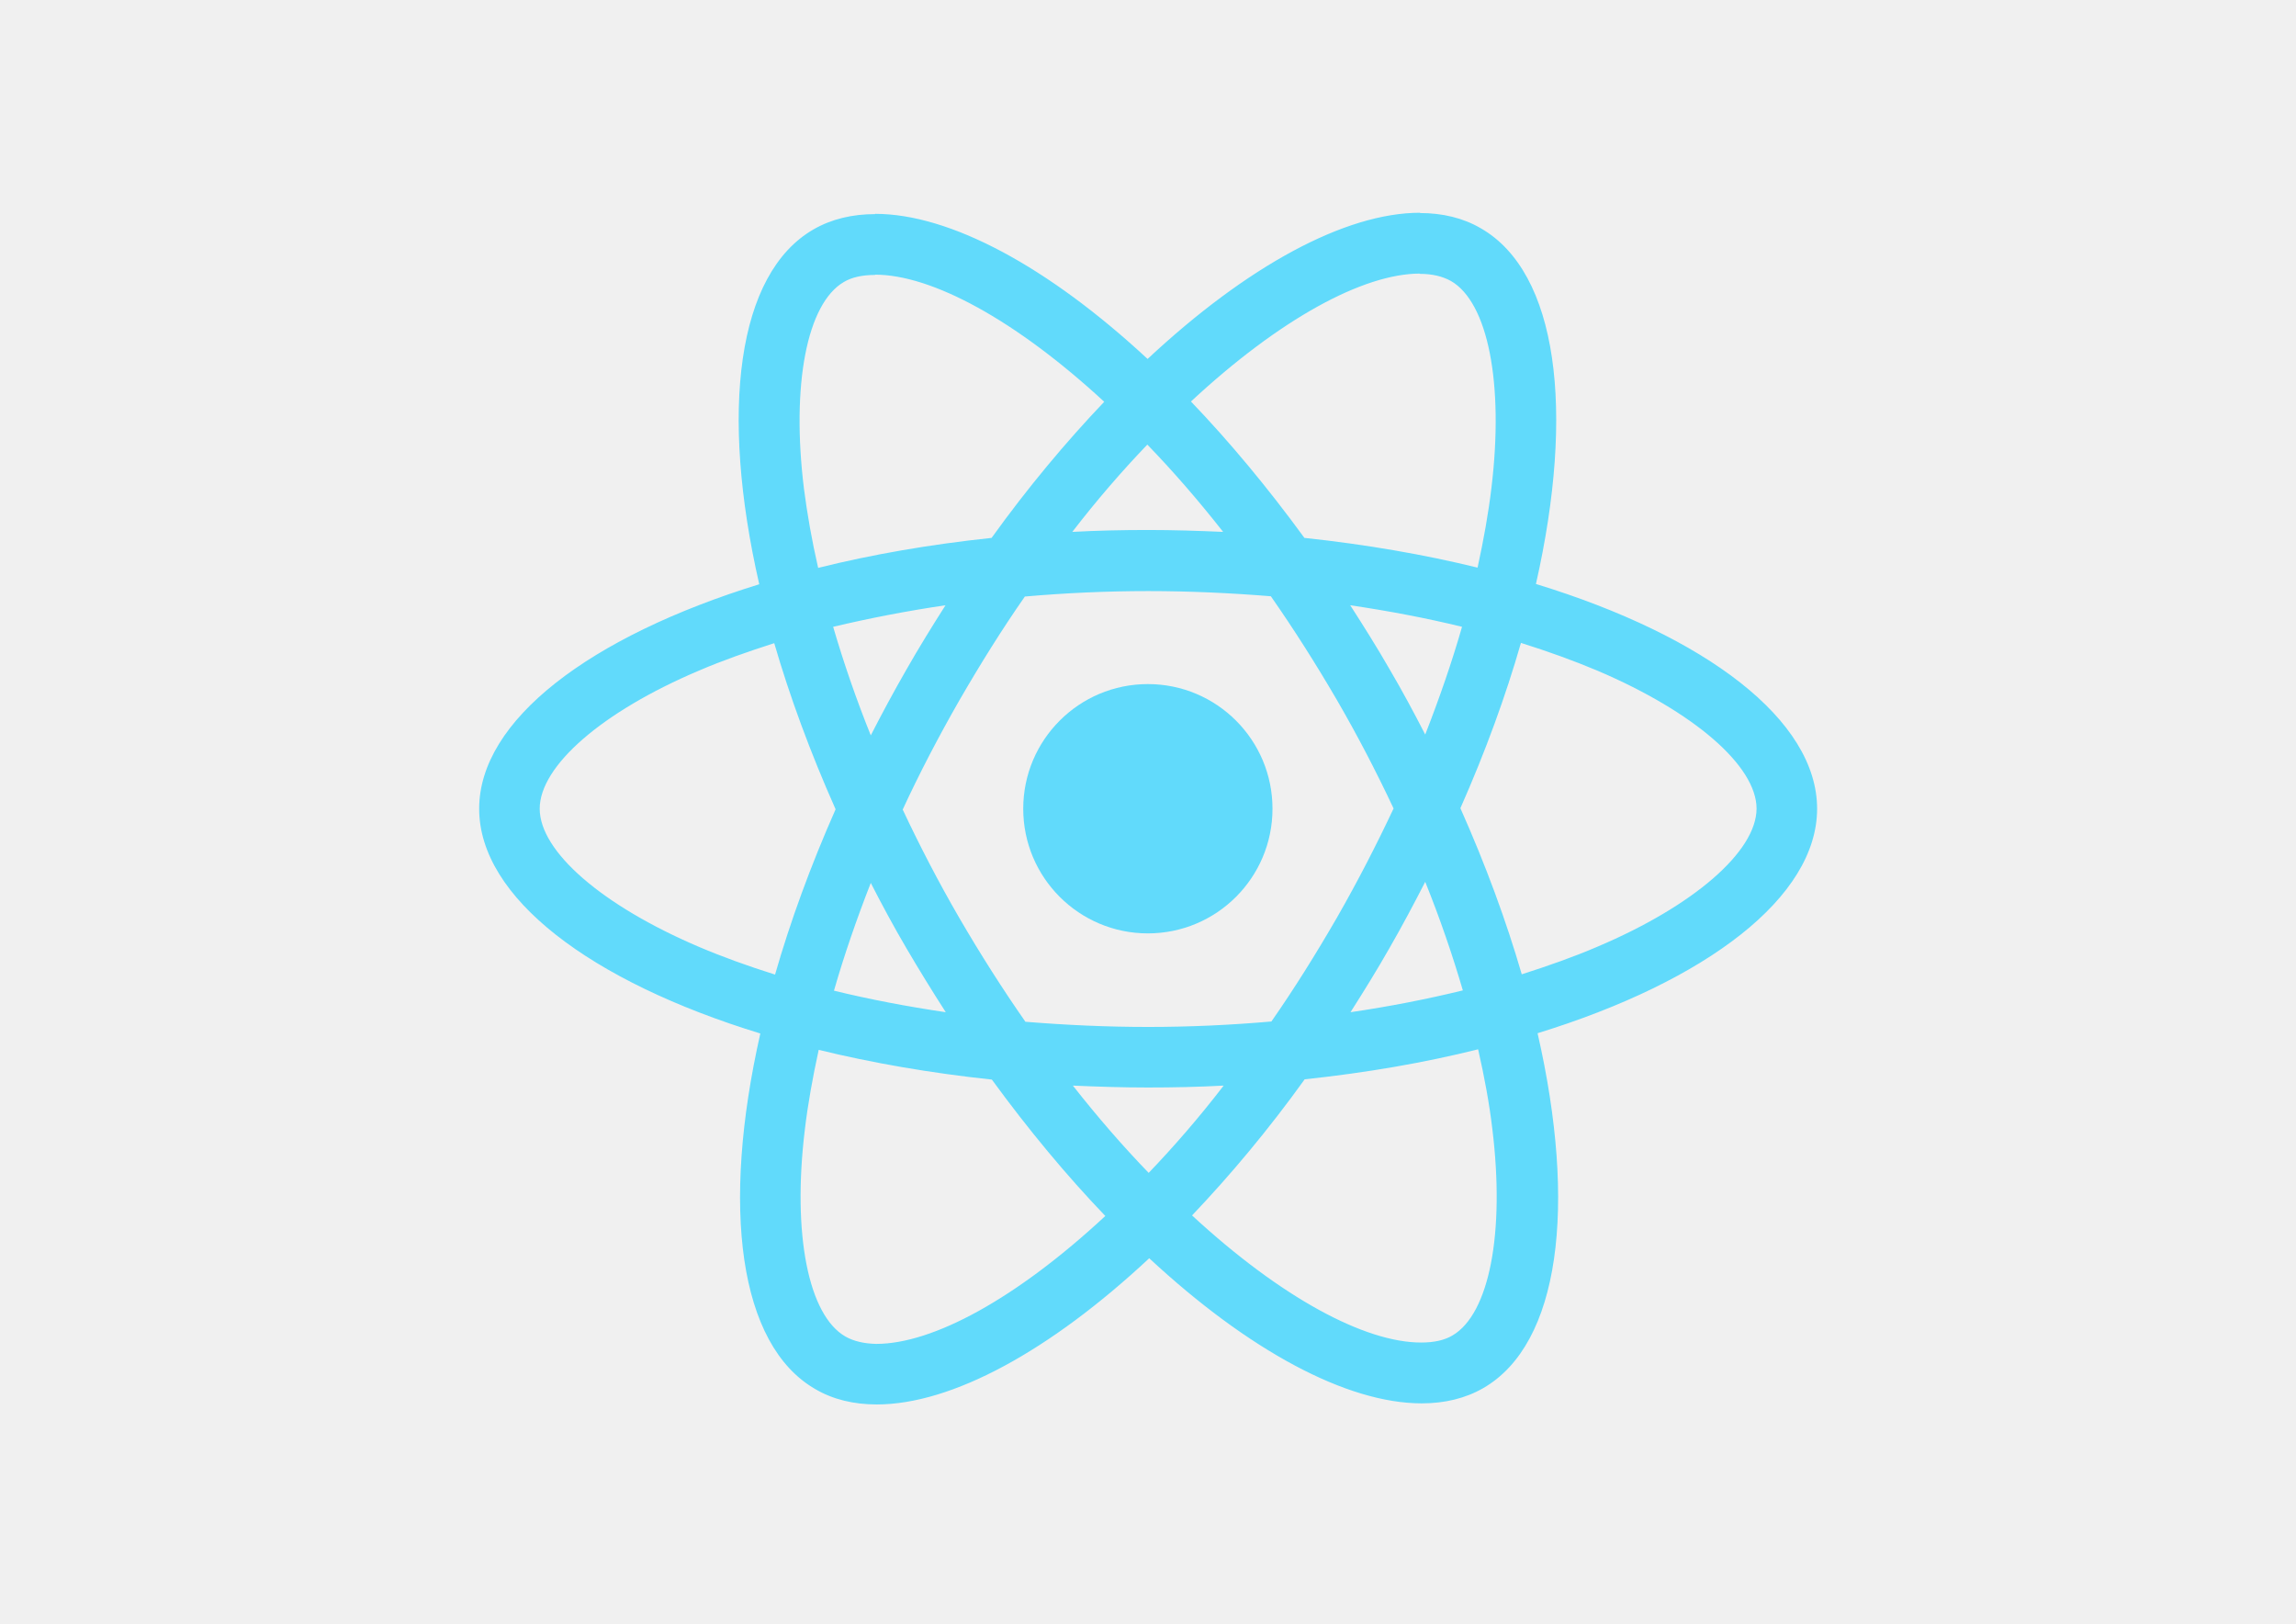
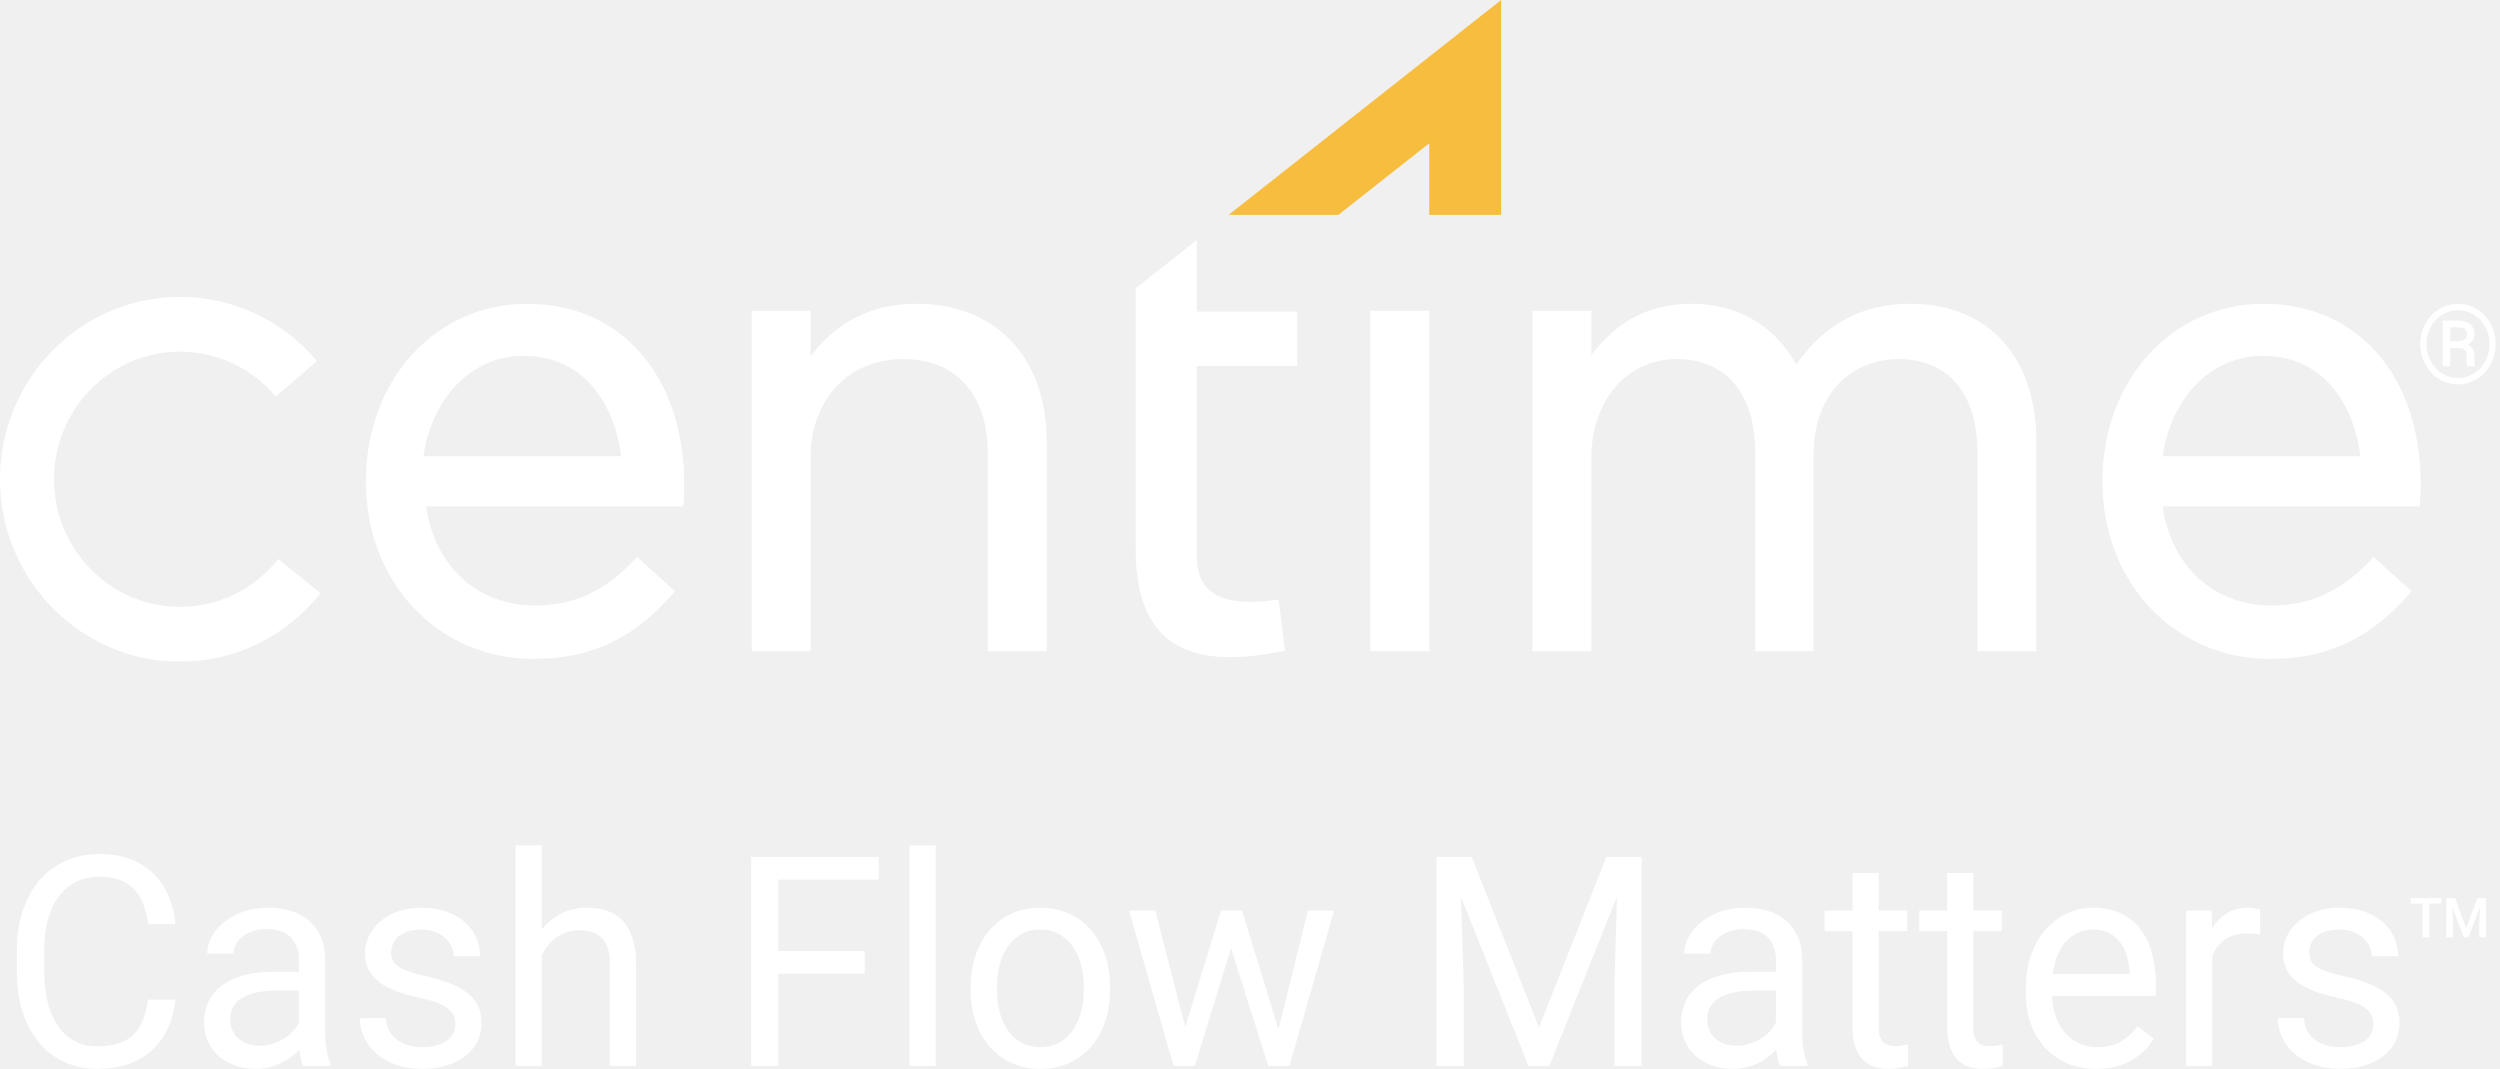
- <svg xmlns="http://www.w3.org/2000/svg" viewBox="0 0 841.9 595.3">
-   <g fill="#61DAFB">
-     <path d="M666.3 296.5c0-32.5-40.7-63.3-103.1-82.4 14.4-63.6 8-114.2-20.2-130.4-6.5-3.8-14.1-5.6-22.4-5.6v22.3c4.6 0 8.3.9 11.4 2.6 13.6 7.8 19.5 37.5 14.9 75.7-1.1 9.4-2.9 19.3-5.1 29.4-19.6-4.8-41-8.5-63.5-10.9-13.5-18.5-27.5-35.3-41.6-50 32.6-30.3 63.2-46.9 84-46.9V78c-27.5 0-63.5 19.6-99.9 53.6-36.4-33.8-72.4-53.2-99.9-53.2v22.3c20.7 0 51.4 16.5 84 46.6-14 14.7-28 31.4-41.3 49.9-22.6 2.4-44 6.1-63.6 11-2.3-10-4-19.7-5.2-29-4.7-38.2 1.1-67.9 14.6-75.8 3-1.8 6.9-2.6 11.5-2.6V78.5c-8.4 0-16 1.8-22.6 5.6-28.1 16.2-34.4 66.7-19.9 130.1-62.2 19.2-102.7 49.9-102.7 82.3 0 32.5 40.7 63.3 103.1 82.4-14.4 63.6-8 114.2 20.2 130.4 6.5 3.8 14.1 5.6 22.5 5.6 27.5 0 63.5-19.6 99.9-53.6 36.4 33.8 72.4 53.2 99.9 53.2 8.4 0 16-1.8 22.6-5.6 28.1-16.2 34.4-66.7 19.9-130.1 62-19.1 102.5-49.9 102.5-82.3zm-130.2-66.7c-3.7 12.9-8.3 26.2-13.5 39.5-4.1-8-8.4-16-13.1-24-4.6-8-9.5-15.8-14.4-23.4 14.2 2.1 27.9 4.7 41 7.9zm-45.8 106.5c-7.8 13.5-15.8 26.3-24.1 38.2-14.9 1.3-30 2-45.2 2-15.1 0-30.2-.7-45-1.9-8.3-11.9-16.4-24.6-24.2-38-7.6-13.1-14.5-26.4-20.8-39.8 6.2-13.4 13.2-26.8 20.7-39.9 7.8-13.5 15.8-26.3 24.1-38.2 14.9-1.3 30-2 45.2-2 15.1 0 30.2.7 45 1.9 8.3 11.9 16.4 24.6 24.2 38 7.6 13.1 14.5 26.4 20.8 39.8-6.3 13.4-13.2 26.8-20.7 39.9zm32.3-13c5.4 13.4 10 26.8 13.8 39.8-13.1 3.2-26.9 5.9-41.2 8 4.9-7.7 9.8-15.6 14.4-23.7 4.6-8 8.9-16.1 13-24.1zM421.2 430c-9.3-9.6-18.6-20.3-27.8-32 9 .4 18.2.7 27.5.7 9.4 0 18.7-.2 27.8-.7-9 11.7-18.3 22.4-27.5 32zm-74.4-58.9c-14.2-2.1-27.9-4.7-41-7.9 3.7-12.9 8.3-26.2 13.5-39.5 4.1 8 8.4 16 13.1 24 4.7 8 9.5 15.8 14.4 23.4zM420.7 163c9.3 9.6 18.6 20.3 27.8 32-9-.4-18.2-.7-27.5-.7-9.4 0-18.7.2-27.8.7 9-11.7 18.3-22.4 27.5-32zm-74 58.9c-4.9 7.7-9.8 15.6-14.4 23.7-4.6 8-8.9 16-13 24-5.4-13.4-10-26.8-13.8-39.8 13.1-3.1 26.9-5.8 41.2-7.9zm-90.5 125.2c-35.4-15.1-58.3-34.9-58.3-50.6 0-15.7 22.9-35.6 58.3-50.6 8.6-3.7 18-7 27.7-10.1 5.7 19.6 13.2 40 22.5 60.9-9.2 20.8-16.6 41.1-22.2 60.6-9.9-3.1-19.3-6.5-28-10.2zM310 490c-13.6-7.8-19.5-37.5-14.9-75.7 1.1-9.4 2.9-19.3 5.1-29.4 19.6 4.8 41 8.5 63.5 10.9 13.5 18.5 27.5 35.3 41.6 50-32.6 30.3-63.2 46.9-84 46.9-4.5-.1-8.3-1-11.3-2.7zm237.2-76.2c4.7 38.2-1.1 67.9-14.6 75.8-3 1.8-6.9 2.6-11.5 2.6-20.7 0-51.4-16.5-84-46.6 14-14.7 28-31.4 41.3-49.9 22.6-2.4 44-6.1 63.6-11 2.3 10.1 4.1 19.8 5.2 29.1zm38.5-66.7c-8.6 3.7-18 7-27.7 10.1-5.7-19.6-13.2-40-22.5-60.9 9.2-20.8 16.6-41.1 22.2-60.6 9.9 3.1 19.3 6.5 28.1 10.2 35.4 15.1 58.3 34.9 58.3 50.6-.1 15.7-23 35.6-58.4 50.6zM320.8 78.4z" />
-     <circle cx="420.9" cy="296.5" r="45.7" />
-     <path d="M520.5 78.1z" />
+ <svg xmlns="http://www.w3.org/2000/svg" width="138" height="59" viewBox="0 0 138 59" fill="none">
+   <mask id="mask0_713_22268" style="mask-type:alpha" maskUnits="userSpaceOnUse" x="0" y="16" width="18" height="21">
+     <path d="M0 16.389H17.688V36.522H0V16.389Z" fill="#008085" />
+   </mask>
+   <g mask="url(#mask0_713_22268)">
+     <path d="M9.933 36.523C4.456 36.523 0 32.007 0 26.456C0 20.905 4.456 16.389 9.933 16.389C12.847 16.389 15.604 17.679 17.496 19.929L15.226 21.889C13.902 20.314 11.973 19.411 9.933 19.411C6.1 19.411 2.981 22.571 2.981 26.456C2.981 30.341 6.1 33.501 9.933 33.501C12.055 33.501 14.033 32.537 15.362 30.856L17.689 32.746C15.791 35.146 12.965 36.523 9.933 36.523Z" fill="white" />
  </g>
+   <path d="M34.292 25.186H23.372C23.851 21.906 26.08 19.643 28.881 19.643C32.353 19.643 33.939 22.449 34.292 25.186ZM29.103 16.769C24.026 16.769 20.197 20.982 20.197 26.57C20.197 32.158 24.175 36.371 29.45 36.371C32.568 36.371 34.916 35.288 37.066 32.858L37.259 32.64L35.167 30.741L34.974 30.947C33.381 32.639 31.648 33.426 29.52 33.426C26.357 33.426 23.981 31.242 23.521 27.954H37.708L37.73 27.686C37.765 27.252 37.765 26.965 37.765 26.711C37.765 20.765 34.284 16.769 29.103 16.769Z" fill="white" />
+   <path d="M50.608 16.769C48.154 16.769 46.186 17.743 44.747 19.667V17.157H41.494V35.948H44.747V25.232C44.747 22.045 46.843 19.82 49.844 19.82C52.775 19.82 54.524 21.763 54.524 25.02V35.948H57.777V24.352C57.777 19.745 54.963 16.769 50.608 16.769Z" fill="white" />
+   <path d="M67.886 36.274C68.776 36.274 69.715 36.165 70.929 35.92L70.581 33.095C69.968 33.183 69.577 33.225 69.049 33.225C67.01 33.225 66.059 32.421 66.059 30.695V20.201H71.605V17.198H66.059V13.255L62.693 15.907V30.331C62.693 34.33 64.392 36.274 67.886 36.274Z" fill="white" />
+   <mask id="mask1_713_22268" style="mask-type:alpha" maskUnits="userSpaceOnUse" x="0" y="0" width="138" height="37">
+     <path d="M0 36.523H138V0H0V36.523Z" fill="#008085" />
+   </mask>
+   <g mask="url(#mask1_713_22268)">
+     <path d="M75.643 35.948H78.895V17.157H75.643V35.948Z" fill="white" />
+   </g>
+   <mask id="mask2_713_22268" style="mask-type:alpha" maskUnits="userSpaceOnUse" x="0" y="0" width="138" height="37">
+     <path d="M0 36.523H138V0H0V36.523Z" fill="#008085" />
+   </mask>
+   <g mask="url(#mask2_713_22268)">
+     <path d="M105.447 16.769C102.805 16.769 100.742 17.867 99.155 20.121C97.95 17.954 95.909 16.769 93.355 16.769C90.571 16.769 88.94 18.159 87.841 19.601V17.157H84.588V35.948H87.841V25.267C87.841 22.11 89.824 19.82 92.556 19.82C95.269 19.82 96.889 21.738 96.889 24.951V35.948H100.106V25.161C100.106 21.471 102.457 19.82 104.787 19.82C107.562 19.82 109.154 21.715 109.154 25.02V35.948H112.407V24.386C112.407 19.688 109.74 16.769 105.447 16.769Z" fill="white" />
+   </g>
+   <mask id="mask3_713_22268" style="mask-type:alpha" maskUnits="userSpaceOnUse" x="0" y="0" width="138" height="37">
+     <path d="M0 36.523H138V0H0V36.523Z" fill="#008085" />
+   </mask>
+   <g mask="url(#mask3_713_22268)">
+     <path d="M130.299 25.186H119.379C119.858 21.907 122.086 19.643 124.889 19.643C128.36 19.643 129.946 22.449 130.299 25.186ZM124.959 16.769C119.881 16.769 116.053 20.982 116.053 26.57C116.053 32.158 120.031 36.371 125.307 36.371C128.424 36.371 130.772 35.288 132.922 32.858L133.114 32.64L131.023 30.741L130.83 30.947C129.237 32.639 127.503 33.426 125.375 33.426C122.211 33.426 119.836 31.242 119.377 27.954H133.563L133.585 27.686C133.621 27.252 133.621 26.965 133.621 26.711C133.621 20.765 130.14 16.769 124.959 16.769Z" fill="white" />
+   </g>
+   <mask id="mask4_713_22268" style="mask-type:alpha" maskUnits="userSpaceOnUse" x="0" y="0" width="138" height="37">
+     <path d="M0 36.523H138V0H0V36.523Z" fill="#008085" />
+   </mask>
+   <g mask="url(#mask4_713_22268)">
+     <path d="M133.602 18.991C133.602 18.59 133.693 18.219 133.875 17.876C134.058 17.533 134.311 17.263 134.634 17.066C134.958 16.869 135.307 16.77 135.682 16.77C136.057 16.77 136.405 16.869 136.728 17.066C137.05 17.263 137.302 17.533 137.485 17.876C137.667 18.219 137.759 18.59 137.759 18.991C137.759 19.381 137.671 19.747 137.495 20.087C137.319 20.428 137.07 20.702 136.747 20.909C136.423 21.116 136.068 21.22 135.682 21.22C135.297 21.22 134.943 21.117 134.62 20.912C134.296 20.707 134.046 20.434 133.868 20.093C133.69 19.752 133.602 19.385 133.602 18.991ZM133.938 18.991C133.938 19.331 134.017 19.647 134.173 19.937C134.329 20.227 134.542 20.455 134.81 20.619C135.079 20.784 135.369 20.866 135.682 20.866C135.996 20.866 136.288 20.782 136.558 20.615C136.827 20.447 137.039 20.22 137.192 19.933C137.345 19.645 137.422 19.331 137.422 18.991C137.422 18.652 137.345 18.339 137.192 18.053C137.039 17.767 136.827 17.541 136.558 17.375C136.288 17.21 135.996 17.127 135.682 17.127C135.369 17.127 135.078 17.209 134.809 17.372C134.539 17.536 134.327 17.762 134.171 18.051C134.016 18.341 133.938 18.654 133.938 18.991ZM135.251 19.213V20.218H134.838V17.695H135.646C135.945 17.695 136.177 17.759 136.342 17.889C136.507 18.019 136.59 18.208 136.59 18.456C136.59 18.699 136.465 18.886 136.215 19.014C136.453 19.113 136.573 19.316 136.575 19.621V19.802C136.575 19.972 136.592 20.095 136.625 20.171V20.218H136.2C136.173 20.147 136.159 20.019 136.159 19.836C136.159 19.653 136.156 19.544 136.15 19.511C136.119 19.32 135.991 19.221 135.767 19.213H135.251ZM135.251 18.833H135.708C135.849 18.829 135.962 18.794 136.048 18.729C136.134 18.664 136.177 18.577 136.177 18.47C136.177 18.326 136.139 18.223 136.062 18.163C135.986 18.102 135.851 18.072 135.655 18.072H135.251V18.833Z" fill="white" />
+   </g>
+   <mask id="mask5_713_22268" style="mask-type:alpha" maskUnits="userSpaceOnUse" x="0" y="0" width="138" height="37">
+     <path d="M0 36.523H138V0H0V36.523Z" fill="white" />
+   </mask>
+   <g mask="url(#mask5_713_22268)">
+     <path d="M82.863 0L67.821 11.861H73.878L78.895 7.906V11.861H82.863V0Z" fill="#F6BD3E" />
+   </g>
+   <path d="M5.375 59C6.057 59 6.654 58.903 7.164 58.71C7.674 58.517 8.107 58.251 8.461 57.91C8.815 57.569 9.092 57.165 9.293 56.697C9.493 56.23 9.625 55.724 9.688 55.179H8.18C8.117 55.586 8.026 55.949 7.906 56.269C7.786 56.589 7.618 56.858 7.402 57.078C7.186 57.297 6.914 57.465 6.586 57.581C6.258 57.697 5.854 57.755 5.375 57.755C4.87 57.755 4.432 57.648 4.062 57.434C3.693 57.22 3.388 56.927 3.148 56.554C2.909 56.182 2.73 55.747 2.613 55.251C2.496 54.754 2.438 54.223 2.438 53.657V52.484C2.438 51.877 2.503 51.321 2.633 50.816C2.763 50.312 2.957 49.881 3.215 49.524C3.473 49.167 3.793 48.89 4.176 48.692C4.559 48.494 5.003 48.395 5.508 48.395C5.945 48.395 6.32 48.456 6.633 48.577C6.945 48.699 7.207 48.873 7.418 49.1C7.629 49.327 7.794 49.602 7.914 49.924C8.034 50.247 8.122 50.609 8.18 51.01H9.688C9.63 50.44 9.5 49.918 9.297 49.445C9.094 48.972 8.819 48.565 8.473 48.224C8.126 47.883 7.706 47.618 7.211 47.428C6.716 47.237 6.148 47.142 5.508 47.142C4.805 47.142 4.171 47.27 3.605 47.527C3.04 47.783 2.56 48.145 2.164 48.613C1.768 49.08 1.464 49.643 1.25 50.301C1.036 50.959 0.93 51.692 0.93 52.5V53.657C0.93 54.466 1.035 55.198 1.246 55.853C1.457 56.508 1.757 57.07 2.145 57.537C2.533 58.005 3 58.365 3.547 58.619C4.094 58.873 4.703 59 5.375 59ZM14.117 59C14.378 59 14.625 58.972 14.859 58.916C15.094 58.861 15.311 58.784 15.512 58.687C15.712 58.589 15.897 58.475 16.066 58.346C16.236 58.216 16.388 58.08 16.523 57.938C16.544 58.112 16.57 58.28 16.602 58.441C16.633 58.602 16.674 58.735 16.727 58.841H18.242V58.714C18.143 58.482 18.069 58.206 18.02 57.886C17.97 57.566 17.945 57.261 17.945 56.971V52.984C17.945 52.503 17.867 52.083 17.711 51.724C17.555 51.364 17.338 51.064 17.062 50.824C16.787 50.584 16.454 50.404 16.066 50.285C15.678 50.166 15.255 50.107 14.797 50.107C14.287 50.107 13.824 50.182 13.41 50.333C12.996 50.483 12.643 50.679 12.352 50.919C12.06 51.16 11.835 51.43 11.676 51.731C11.517 52.033 11.438 52.337 11.438 52.643H12.891C12.891 52.463 12.935 52.292 13.023 52.128C13.112 51.964 13.236 51.82 13.395 51.696C13.553 51.572 13.745 51.473 13.969 51.399C14.193 51.325 14.44 51.288 14.711 51.288C15.3 51.288 15.745 51.44 16.047 51.743C16.349 52.047 16.5 52.455 16.5 52.968V53.642H15.062C14.484 53.642 13.961 53.702 13.492 53.824C13.023 53.946 12.624 54.125 12.293 54.363C11.962 54.601 11.708 54.895 11.531 55.247C11.354 55.598 11.266 56.004 11.266 56.463C11.266 56.817 11.333 57.149 11.469 57.458C11.604 57.767 11.796 58.035 12.043 58.263C12.29 58.49 12.59 58.669 12.941 58.801C13.293 58.934 13.685 59 14.117 59ZM14.328 57.724C14.062 57.724 13.829 57.685 13.629 57.609C13.428 57.532 13.259 57.429 13.121 57.3C12.983 57.17 12.88 57.016 12.812 56.836C12.745 56.656 12.711 56.463 12.711 56.257C12.711 55.729 12.935 55.334 13.383 55.072C13.831 54.811 14.469 54.68 15.297 54.68H16.5V56.44C16.422 56.603 16.314 56.762 16.176 56.915C16.038 57.068 15.875 57.204 15.688 57.323C15.5 57.442 15.292 57.539 15.062 57.613C14.833 57.687 14.588 57.724 14.328 57.724ZM23.32 59C23.81 59 24.255 58.938 24.656 58.813C25.057 58.689 25.401 58.516 25.688 58.294C25.974 58.072 26.194 57.805 26.348 57.494C26.501 57.182 26.578 56.839 26.578 56.463C26.578 56.115 26.517 55.808 26.395 55.544C26.272 55.28 26.086 55.046 25.836 54.842C25.586 54.639 25.271 54.461 24.891 54.307C24.51 54.154 24.062 54.017 23.547 53.895C23.146 53.806 22.819 53.717 22.566 53.63C22.314 53.543 22.115 53.447 21.969 53.344C21.823 53.241 21.724 53.127 21.672 53C21.62 52.873 21.594 52.73 21.594 52.572C21.594 52.413 21.625 52.259 21.688 52.108C21.75 51.957 21.849 51.823 21.984 51.704C22.12 51.585 22.293 51.49 22.504 51.418C22.715 51.347 22.971 51.311 23.273 51.311C23.56 51.311 23.812 51.355 24.031 51.442C24.25 51.529 24.435 51.643 24.586 51.783C24.737 51.923 24.852 52.082 24.93 52.259C25.008 52.436 25.047 52.611 25.047 52.786H26.5C26.5 52.416 26.427 52.068 26.281 51.743C26.135 51.418 25.923 51.134 25.645 50.891C25.366 50.648 25.027 50.457 24.629 50.317C24.23 50.177 23.779 50.107 23.273 50.107C22.799 50.107 22.37 50.174 21.984 50.309C21.599 50.444 21.271 50.626 21 50.856C20.729 51.086 20.52 51.352 20.371 51.656C20.223 51.96 20.148 52.281 20.148 52.619C20.148 52.973 20.219 53.282 20.359 53.547C20.5 53.811 20.702 54.039 20.965 54.232C21.228 54.425 21.547 54.59 21.922 54.727C22.297 54.865 22.719 54.984 23.188 55.084C23.604 55.174 23.94 55.272 24.195 55.377C24.451 55.483 24.647 55.598 24.785 55.722C24.923 55.846 25.016 55.978 25.062 56.118C25.109 56.258 25.133 56.408 25.133 56.566C25.133 56.741 25.094 56.903 25.016 57.054C24.938 57.204 24.822 57.335 24.668 57.446C24.514 57.557 24.326 57.644 24.102 57.708C23.878 57.771 23.617 57.803 23.32 57.803C23.091 57.803 22.862 57.776 22.633 57.724C22.404 57.671 22.193 57.581 22 57.454C21.807 57.327 21.647 57.162 21.52 56.959C21.392 56.755 21.32 56.503 21.305 56.202H19.859C19.859 56.556 19.935 56.901 20.086 57.236C20.237 57.572 20.458 57.87 20.75 58.132C21.042 58.393 21.402 58.603 21.832 58.762C22.262 58.92 22.758 59 23.32 59ZM29.906 58.841V52.73C30.104 52.318 30.38 51.985 30.734 51.731C31.088 51.478 31.5 51.351 31.969 51.351C32.245 51.351 32.488 51.385 32.699 51.454C32.91 51.523 33.087 51.631 33.23 51.779C33.374 51.927 33.482 52.119 33.555 52.354C33.628 52.589 33.664 52.873 33.664 53.206V58.841H35.109V53.222C35.109 52.661 35.046 52.185 34.918 51.791C34.79 51.397 34.609 51.075 34.375 50.824C34.141 50.573 33.857 50.391 33.523 50.277C33.19 50.163 32.818 50.107 32.406 50.107C31.885 50.107 31.414 50.212 30.992 50.424C30.57 50.635 30.208 50.928 29.906 51.303V46.667H28.461V58.841H29.906ZM42.961 58.841V53.745H47.734V52.5H42.961V48.553H48.508V47.301H41.461V58.841H42.961ZM51.648 58.841V46.667H50.203V58.841H51.648ZM57.43 59C58.023 59 58.557 58.89 59.031 58.671C59.505 58.451 59.909 58.148 60.242 57.759C60.575 57.371 60.831 56.911 61.008 56.38C61.185 55.849 61.273 55.272 61.273 54.648V54.474C61.273 53.85 61.185 53.273 61.008 52.742C60.831 52.211 60.575 51.75 60.242 51.359C59.909 50.968 59.504 50.661 59.027 50.44C58.551 50.218 58.013 50.107 57.414 50.107C56.825 50.107 56.294 50.218 55.82 50.44C55.346 50.661 54.944 50.968 54.613 51.359C54.283 51.75 54.027 52.211 53.848 52.742C53.668 53.273 53.578 53.85 53.578 54.474V54.648C53.578 55.272 53.668 55.849 53.848 56.38C54.027 56.911 54.284 57.371 54.617 57.759C54.95 58.148 55.354 58.451 55.828 58.671C56.302 58.89 56.836 59 57.43 59ZM57.43 57.803C57.029 57.803 56.678 57.718 56.379 57.549C56.079 57.38 55.829 57.151 55.629 56.864C55.428 56.576 55.279 56.241 55.18 55.861C55.081 55.48 55.031 55.076 55.031 54.648V54.474C55.031 54.051 55.081 53.648 55.18 53.265C55.279 52.882 55.428 52.547 55.629 52.259C55.829 51.971 56.078 51.741 56.375 51.569C56.672 51.397 57.018 51.311 57.414 51.311C57.815 51.311 58.167 51.397 58.469 51.569C58.771 51.741 59.022 51.971 59.223 52.259C59.423 52.547 59.574 52.882 59.676 53.265C59.777 53.648 59.828 54.051 59.828 54.474V54.648C59.828 55.076 59.777 55.48 59.676 55.861C59.574 56.241 59.425 56.576 59.227 56.864C59.029 57.151 58.779 57.38 58.477 57.549C58.175 57.718 57.825 57.803 57.43 57.803ZM65.953 58.841L67.953 52.342L70.008 58.841H71.18L73.641 50.265H72.195L70.57 56.82L68.562 50.265H67.398L65.43 56.685L63.766 50.265H62.328L64.781 58.841H65.953ZM80.797 58.841V54.347L80.648 49.52L84.375 58.841H85.523L89.258 49.496L89.117 54.347V58.841H90.617V47.301H88.672L84.953 56.717L81.234 47.301H79.297V58.841H80.797ZM95.648 59C95.909 59 96.156 58.972 96.391 58.916C96.625 58.861 96.843 58.784 97.043 58.687C97.243 58.589 97.428 58.475 97.598 58.346C97.767 58.216 97.919 58.08 98.055 57.938C98.076 58.112 98.102 58.28 98.133 58.441C98.164 58.602 98.206 58.735 98.258 58.841H99.773V58.714C99.674 58.482 99.6 58.206 99.551 57.886C99.501 57.566 99.477 57.261 99.477 56.971V52.984C99.477 52.503 99.398 52.083 99.242 51.724C99.086 51.364 98.87 51.064 98.594 50.824C98.318 50.584 97.986 50.404 97.598 50.285C97.21 50.166 96.787 50.107 96.328 50.107C95.818 50.107 95.356 50.182 94.941 50.333C94.527 50.483 94.174 50.679 93.883 50.919C93.591 51.16 93.366 51.43 93.207 51.731C93.048 52.033 92.969 52.337 92.969 52.643H94.422C94.422 52.463 94.466 52.292 94.555 52.128C94.643 51.964 94.767 51.82 94.926 51.696C95.085 51.572 95.276 51.473 95.5 51.399C95.724 51.325 95.971 51.288 96.242 51.288C96.831 51.288 97.276 51.44 97.578 51.743C97.88 52.047 98.031 52.455 98.031 52.968V53.642H96.594C96.016 53.642 95.492 53.702 95.023 53.824C94.555 53.946 94.155 54.125 93.824 54.363C93.493 54.601 93.24 54.895 93.062 55.247C92.885 55.598 92.797 56.004 92.797 56.463C92.797 56.817 92.865 57.149 93 57.458C93.135 57.767 93.327 58.035 93.574 58.263C93.822 58.49 94.121 58.669 94.473 58.801C94.824 58.934 95.216 59 95.648 59ZM95.859 57.724C95.594 57.724 95.361 57.685 95.16 57.609C94.96 57.532 94.79 57.429 94.652 57.3C94.514 57.17 94.412 57.016 94.344 56.836C94.276 56.656 94.242 56.463 94.242 56.257C94.242 55.729 94.466 55.334 94.914 55.072C95.362 54.811 96 54.68 96.828 54.68H98.031V56.44C97.953 56.603 97.845 56.762 97.707 56.915C97.569 57.068 97.406 57.204 97.219 57.323C97.031 57.442 96.823 57.539 96.594 57.613C96.365 57.687 96.12 57.724 95.859 57.724ZM104.211 59C104.471 59 104.693 58.981 104.875 58.944C105.057 58.907 105.206 58.873 105.32 58.841V57.652C105.247 57.668 105.145 57.688 105.012 57.712C104.879 57.735 104.753 57.747 104.633 57.747C104.513 57.747 104.397 57.735 104.285 57.712C104.173 57.688 104.074 57.639 103.988 57.565C103.902 57.491 103.833 57.387 103.781 57.252C103.729 57.117 103.703 56.939 103.703 56.717V51.399H105.281V50.265H103.703V48.189H102.258V50.265H100.719V51.399H102.258V56.709C102.258 57.137 102.31 57.498 102.414 57.791C102.518 58.084 102.659 58.321 102.836 58.5C103.013 58.68 103.22 58.808 103.457 58.885C103.694 58.961 103.945 59 104.211 59ZM109.438 59C109.698 59 109.919 58.981 110.102 58.944C110.284 58.907 110.432 58.873 110.547 58.841V57.652C110.474 57.668 110.371 57.688 110.238 57.712C110.105 57.735 109.979 57.747 109.859 57.747C109.74 57.747 109.624 57.735 109.512 57.712C109.4 57.688 109.301 57.639 109.215 57.565C109.129 57.491 109.06 57.387 109.008 57.252C108.956 57.117 108.93 56.939 108.93 56.717V51.399H110.508V50.265H108.93V48.189H107.484V50.265H105.945V51.399H107.484V56.709C107.484 57.137 107.536 57.498 107.641 57.791C107.745 58.084 107.885 58.321 108.062 58.5C108.24 58.68 108.447 58.808 108.684 58.885C108.921 58.961 109.172 59 109.438 59ZM115.703 59C116.125 59 116.503 58.953 116.836 58.861C117.169 58.768 117.465 58.644 117.723 58.488C117.98 58.333 118.206 58.156 118.398 57.957C118.591 57.759 118.755 57.554 118.891 57.343L118.008 56.646C117.742 56.994 117.432 57.274 117.078 57.486C116.724 57.697 116.292 57.803 115.781 57.803C115.396 57.803 115.051 57.729 114.746 57.581C114.441 57.433 114.181 57.232 113.965 56.978C113.749 56.725 113.582 56.426 113.465 56.083C113.348 55.739 113.284 55.37 113.273 54.973H119V54.315C119 53.713 118.932 53.156 118.797 52.643C118.661 52.13 118.452 51.687 118.168 51.311C117.884 50.936 117.523 50.642 117.086 50.428C116.648 50.214 116.128 50.107 115.523 50.107C115.044 50.107 114.583 50.206 114.141 50.404C113.698 50.602 113.305 50.889 112.961 51.264C112.617 51.639 112.342 52.101 112.137 52.651C111.931 53.2 111.828 53.824 111.828 54.521V54.854C111.828 55.457 111.919 56.011 112.102 56.519C112.284 57.026 112.544 57.463 112.883 57.831C113.221 58.198 113.629 58.484 114.105 58.691C114.582 58.897 115.115 59 115.703 59ZM117.555 53.769H113.32C113.367 53.372 113.454 53.021 113.582 52.714C113.71 52.408 113.87 52.152 114.062 51.946C114.255 51.739 114.474 51.582 114.719 51.474C114.964 51.366 115.232 51.311 115.523 51.311C115.893 51.311 116.203 51.38 116.453 51.517C116.703 51.655 116.908 51.835 117.066 52.056C117.225 52.278 117.342 52.529 117.418 52.809C117.493 53.09 117.539 53.372 117.555 53.657V53.769ZM122.117 58.841V52.754C122.273 52.379 122.509 52.08 122.824 51.858C123.139 51.636 123.547 51.525 124.047 51.525C124.182 51.525 124.303 51.529 124.41 51.537C124.517 51.545 124.633 51.56 124.758 51.581V50.218C124.706 50.191 124.612 50.166 124.477 50.142C124.341 50.119 124.221 50.107 124.117 50.107C123.648 50.107 123.25 50.21 122.922 50.416C122.594 50.622 122.32 50.902 122.102 51.256L122.078 50.265H120.672V58.841H122.117ZM129.195 59C129.685 59 130.13 58.938 130.531 58.813C130.932 58.689 131.276 58.516 131.562 58.294C131.849 58.072 132.069 57.805 132.223 57.494C132.376 57.182 132.453 56.839 132.453 56.463C132.453 56.115 132.392 55.808 132.27 55.544C132.147 55.28 131.961 55.046 131.711 54.842C131.461 54.639 131.146 54.461 130.766 54.307C130.385 54.154 129.938 54.017 129.422 53.895C129.021 53.806 128.694 53.717 128.441 53.63C128.189 53.543 127.99 53.447 127.844 53.344C127.698 53.241 127.599 53.127 127.547 53C127.495 52.873 127.469 52.73 127.469 52.572C127.469 52.413 127.5 52.259 127.562 52.108C127.625 51.957 127.724 51.823 127.859 51.704C127.995 51.585 128.168 51.49 128.379 51.418C128.59 51.347 128.846 51.311 129.148 51.311C129.435 51.311 129.688 51.355 129.906 51.442C130.125 51.529 130.31 51.643 130.461 51.783C130.612 51.923 130.727 52.082 130.805 52.259C130.883 52.436 130.922 52.611 130.922 52.786H132.375C132.375 52.416 132.302 52.068 132.156 51.743C132.01 51.418 131.798 51.134 131.52 50.891C131.241 50.648 130.902 50.457 130.504 50.317C130.105 50.177 129.654 50.107 129.148 50.107C128.674 50.107 128.245 50.174 127.859 50.309C127.474 50.444 127.146 50.626 126.875 50.856C126.604 51.086 126.395 51.352 126.246 51.656C126.098 51.96 126.023 52.281 126.023 52.619C126.023 52.973 126.094 53.282 126.234 53.547C126.375 53.811 126.577 54.039 126.84 54.232C127.103 54.425 127.422 54.59 127.797 54.727C128.172 54.865 128.594 54.984 129.062 55.084C129.479 55.174 129.815 55.272 130.07 55.377C130.326 55.483 130.522 55.598 130.66 55.722C130.798 55.846 130.891 55.978 130.938 56.118C130.984 56.258 131.008 56.408 131.008 56.566C131.008 56.741 130.969 56.903 130.891 57.054C130.812 57.204 130.697 57.335 130.543 57.446C130.389 57.557 130.201 57.644 129.977 57.708C129.753 57.771 129.492 57.803 129.195 57.803C128.966 57.803 128.737 57.776 128.508 57.724C128.279 57.671 128.068 57.581 127.875 57.454C127.682 57.327 127.522 57.162 127.395 56.959C127.267 56.755 127.195 56.503 127.18 56.202H125.734C125.734 56.556 125.81 56.901 125.961 57.236C126.112 57.572 126.333 57.87 126.625 58.132C126.917 58.393 127.277 58.603 127.707 58.762C128.137 58.92 128.633 59 129.195 59Z" fill="white" />
+   <path d="M134.092 51.738V49.878H134.757V49.575H133.065V49.878H133.725V51.738H134.092ZM136.893 50.072L136.856 51.025V51.738H137.226V49.575H136.747L136.133 51.233L135.518 49.575H135.037V51.738H135.406V51.025L135.37 50.072L135.998 51.738H136.263L136.893 50.072Z" fill="white" />
</svg>
